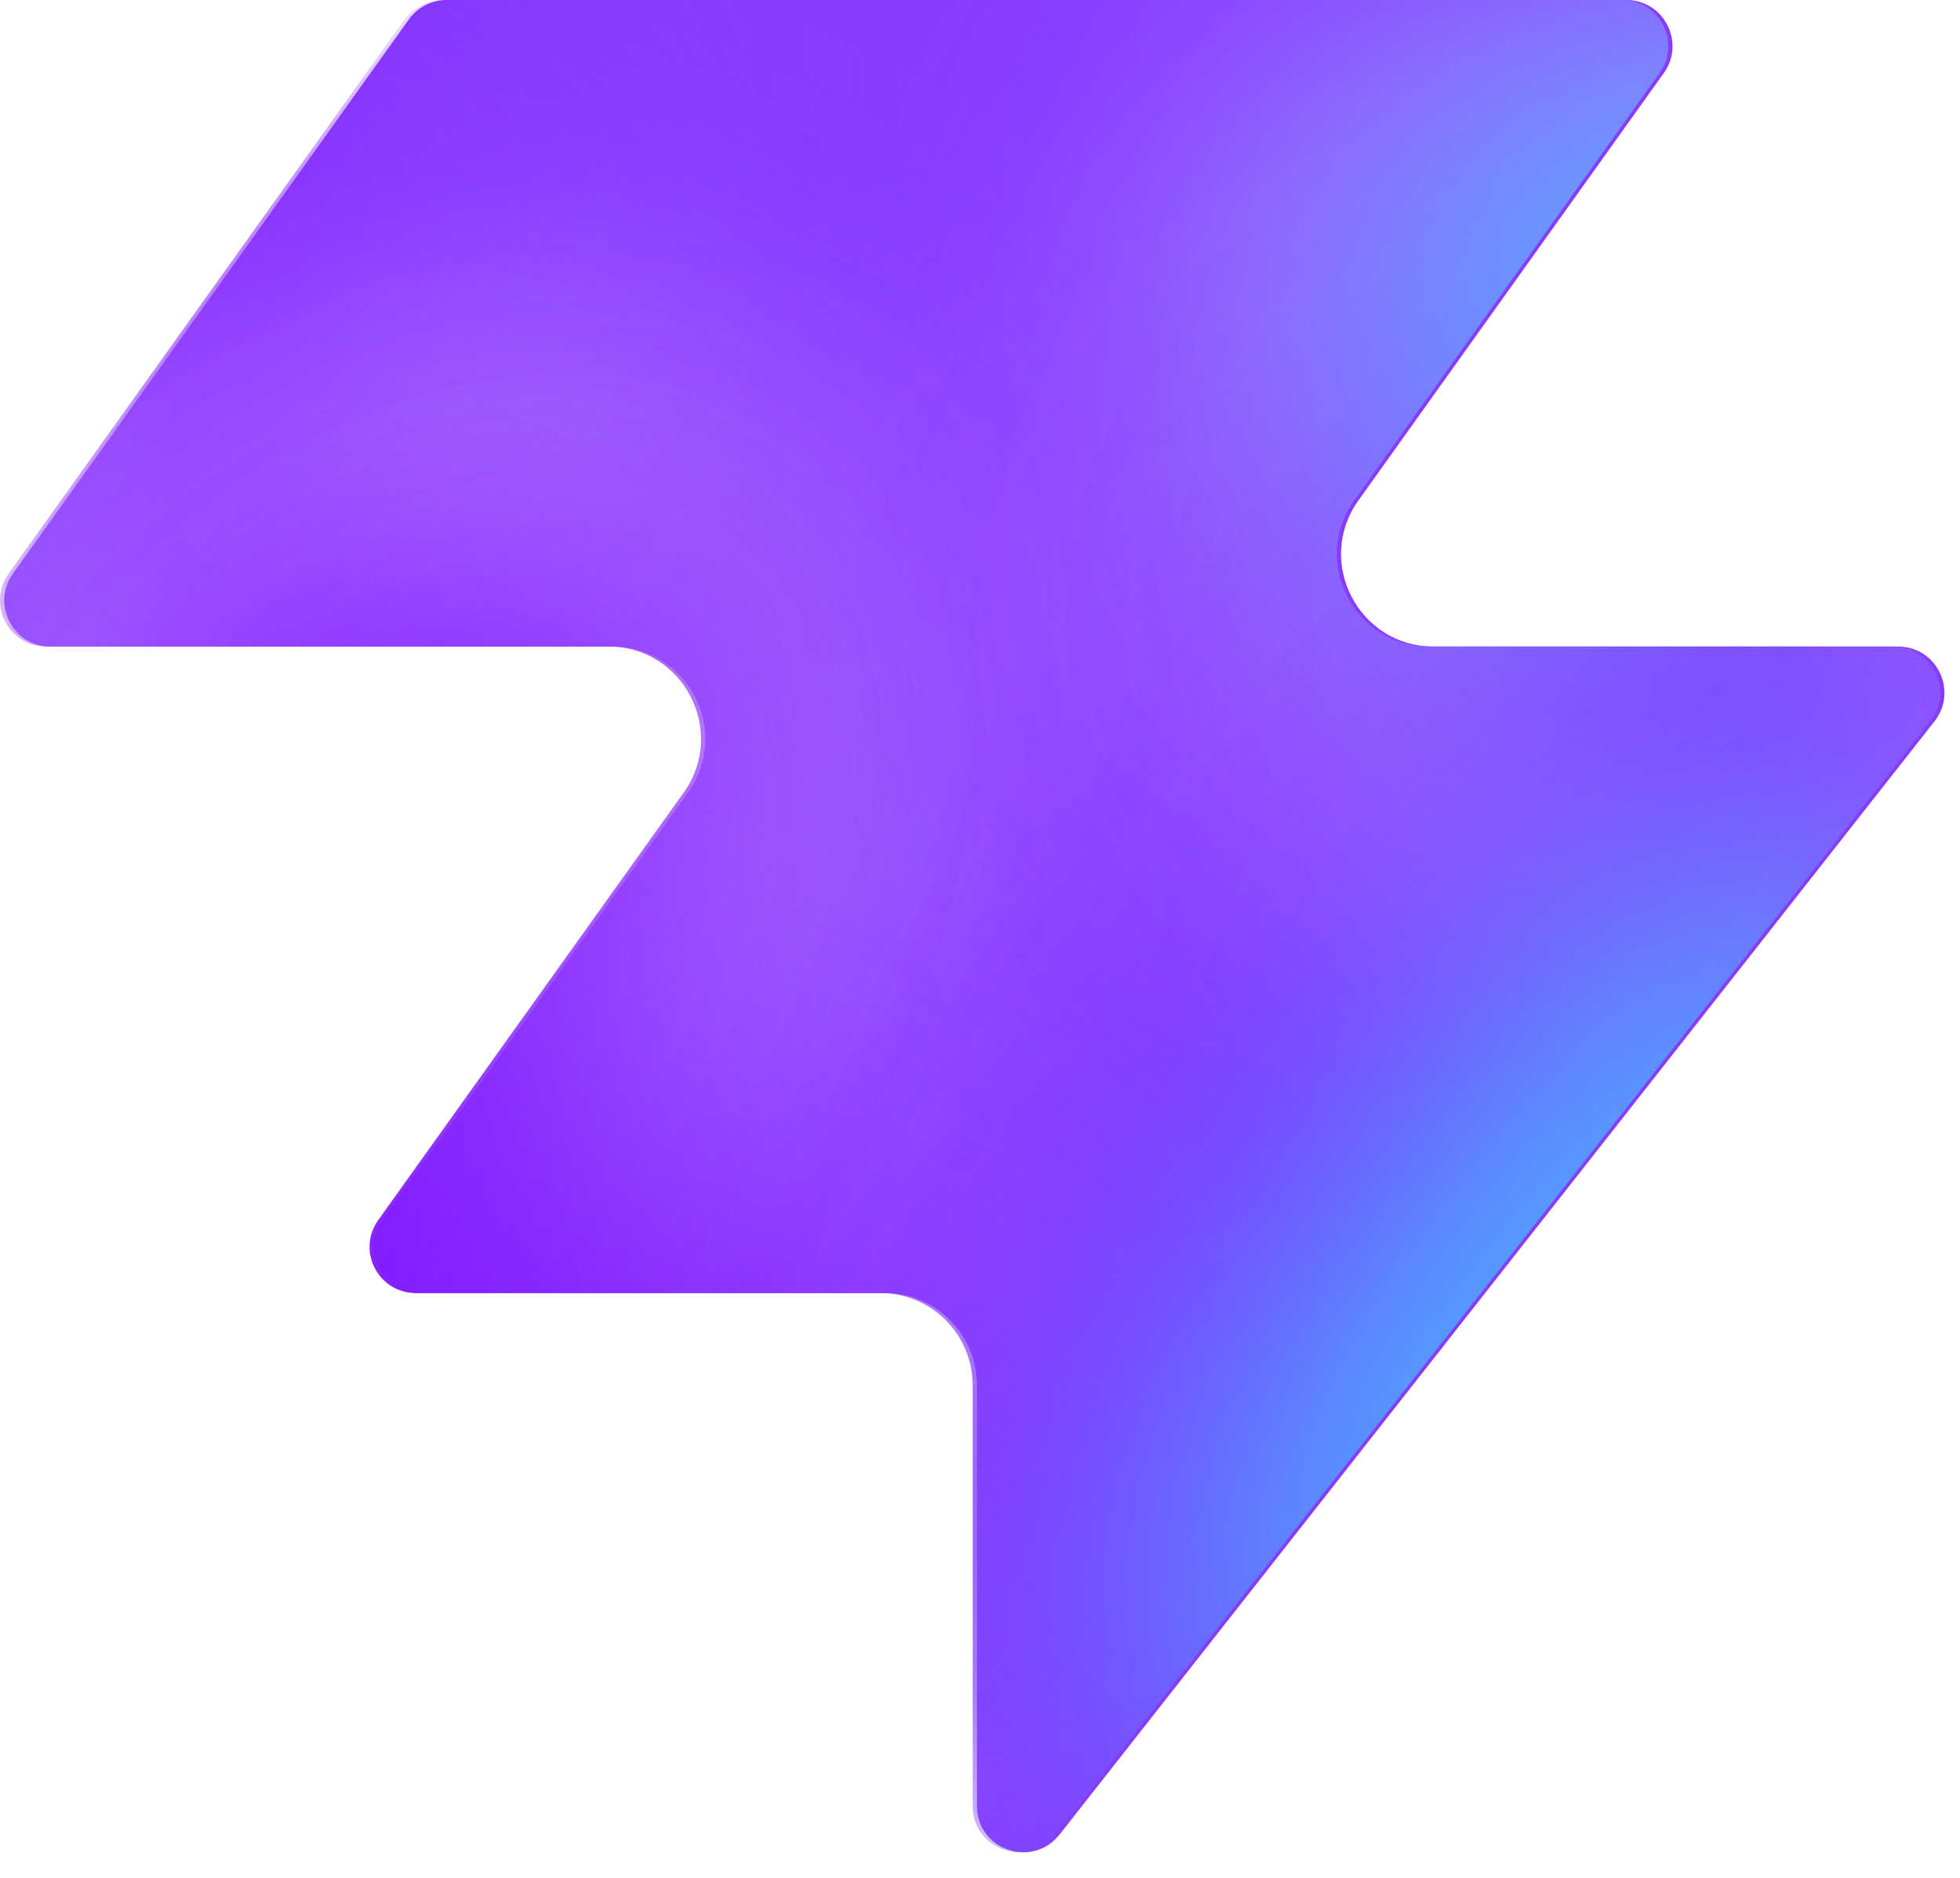
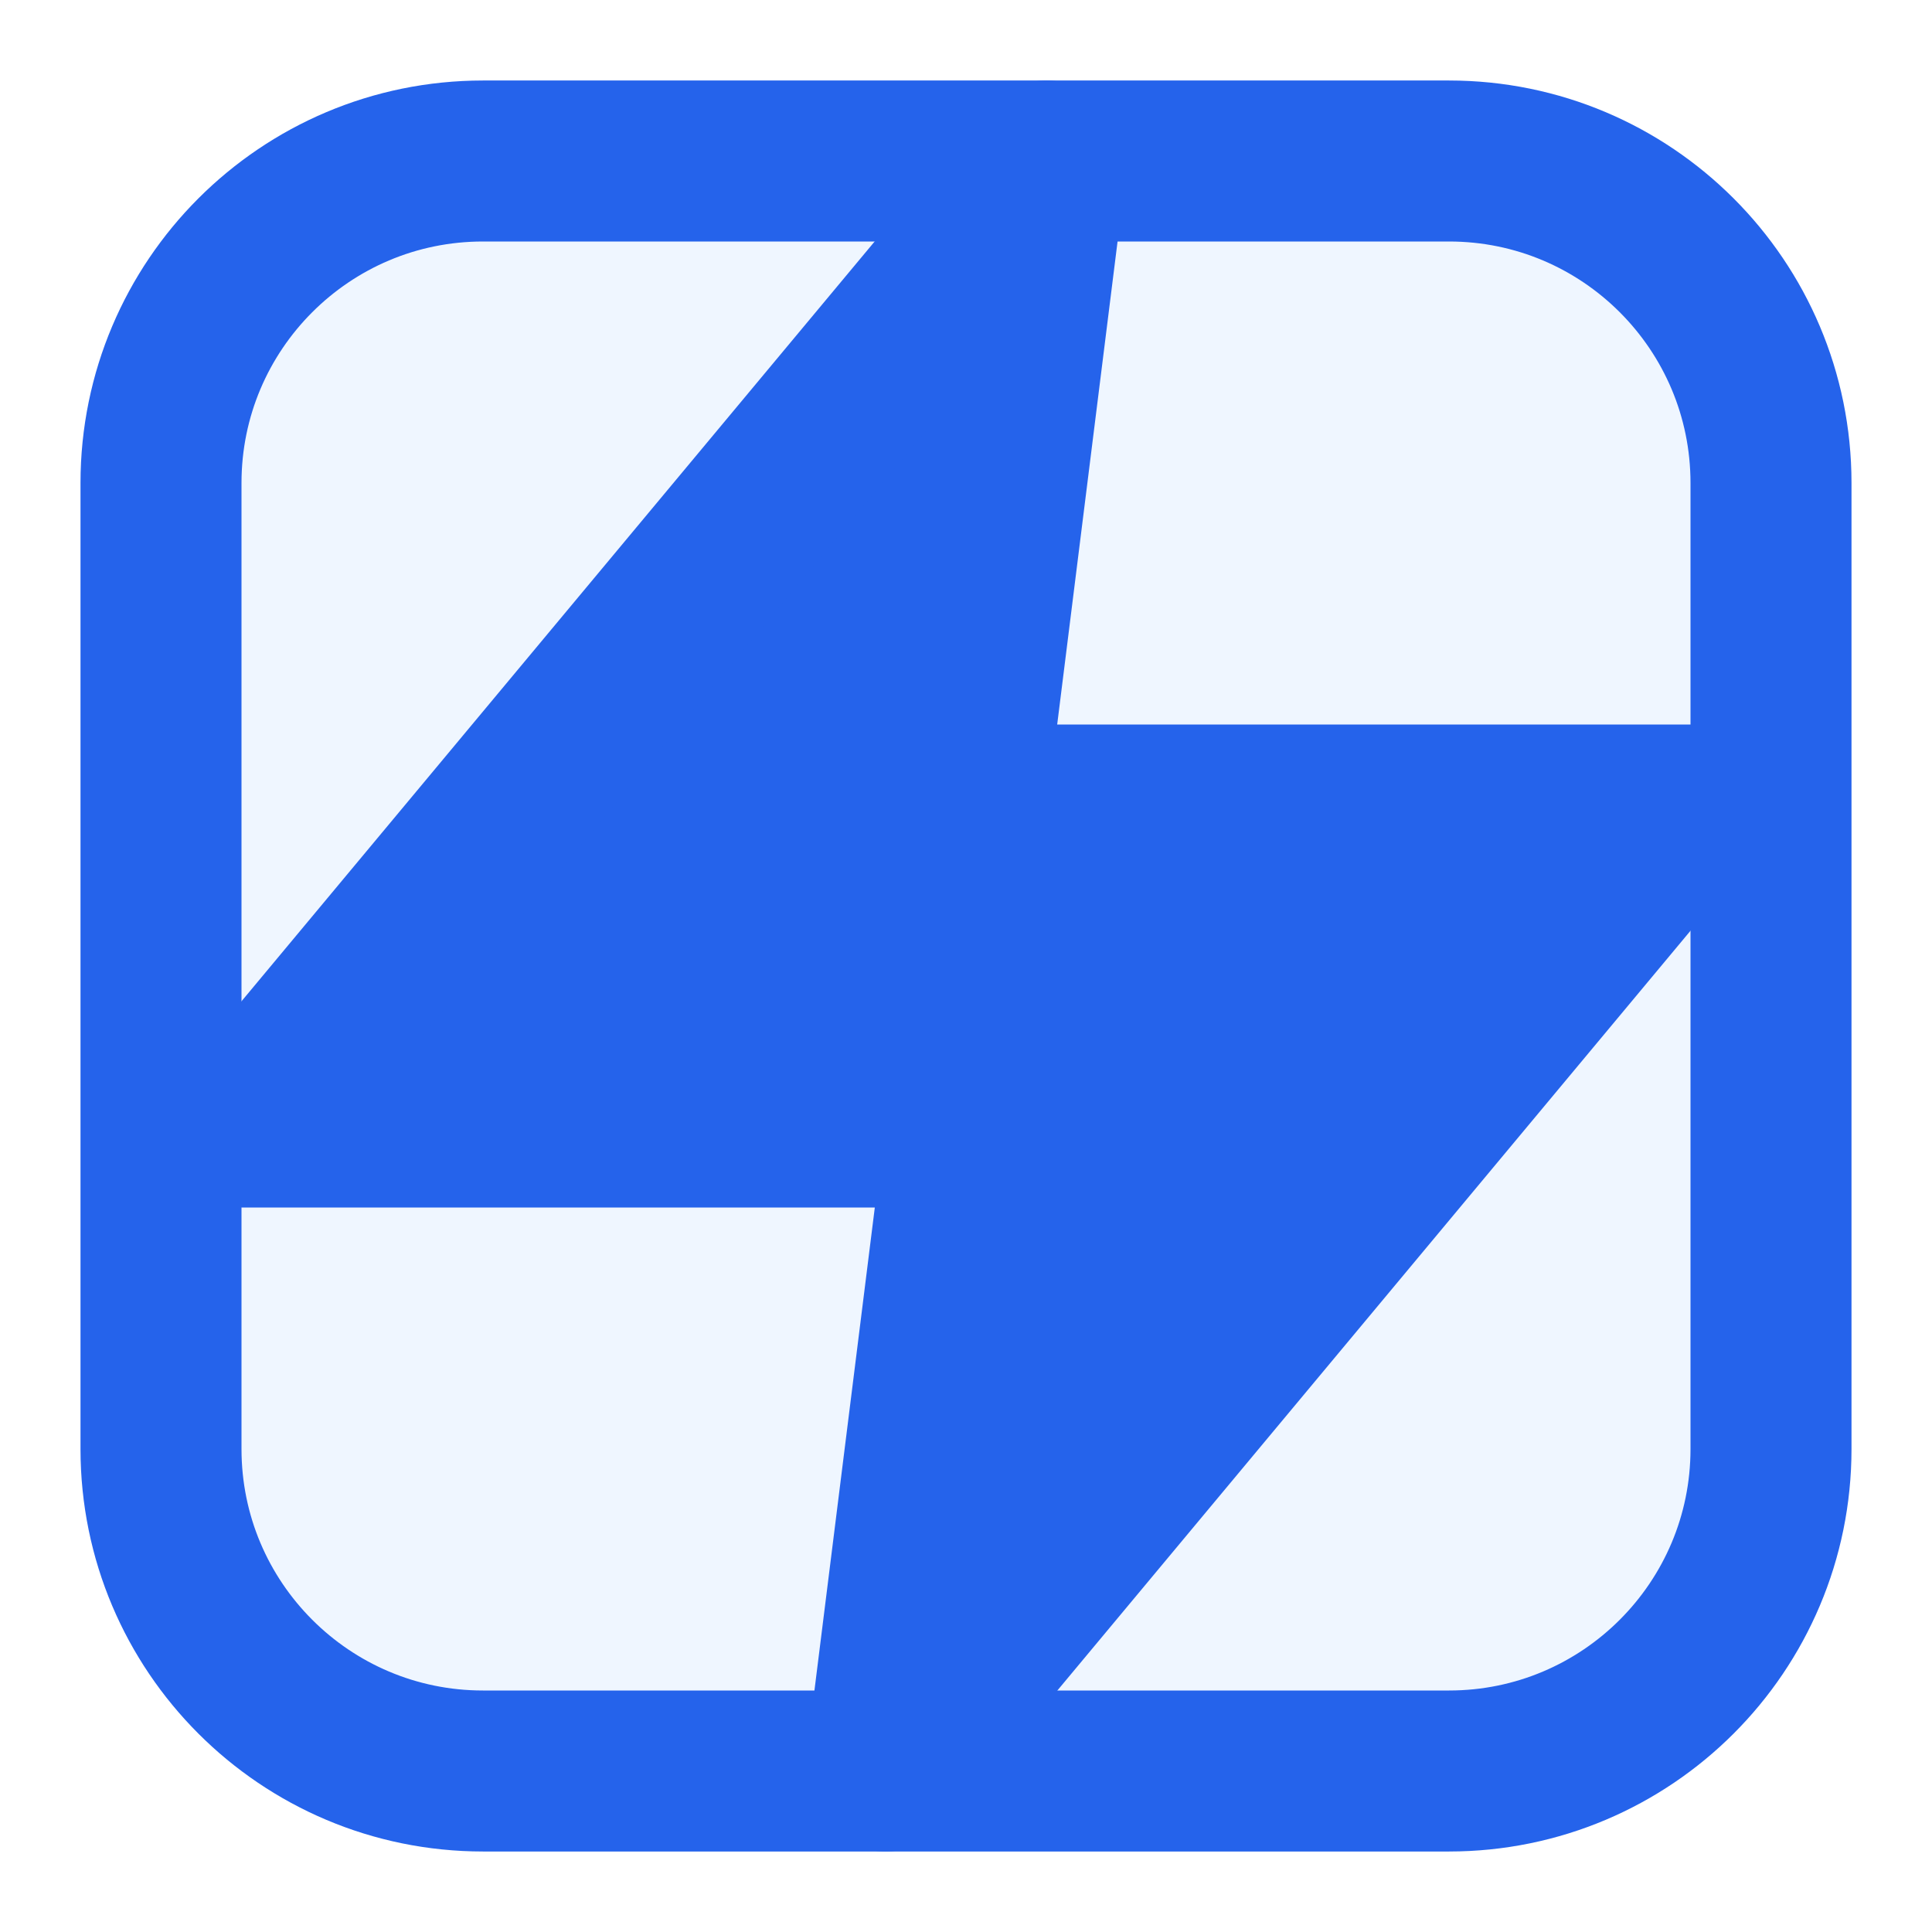
- <svg xmlns="http://www.w3.org/2000/svg" width="48" height="46" fill="none" viewBox="0 0 48 46">
-   <path fill="#863bff" d="M25.946 44.938c-.664.845-2.021.375-2.021-.698V33.937a2.26 2.26 0 0 0-2.262-2.262H10.287c-.92 0-1.456-1.04-.92-1.788l7.48-10.471c1.07-1.497 0-3.578-1.842-3.578H1.237c-.92 0-1.456-1.04-.92-1.788L10.013.474c.214-.297.556-.474.92-.474h28.894c.92 0 1.456 1.04.92 1.788l-7.48 10.471c-1.07 1.498 0 3.579 1.842 3.579h11.377c.943 0 1.473 1.088.89 1.83L25.947 44.94z" style="fill:#863bff;fill:color(display-p3 .525 .23 1);fill-opacity:1" />
-   <mask id="a" width="48" height="46" x="0" y="0" maskUnits="userSpaceOnUse" style="mask-type:alpha">
-     <path fill="#000" d="M25.842 44.938c-.664.844-2.021.375-2.021-.698V33.937a2.26 2.26 0 0 0-2.262-2.262H10.183c-.92 0-1.456-1.04-.92-1.788l7.48-10.471c1.07-1.498 0-3.579-1.842-3.579H1.133c-.92 0-1.456-1.04-.92-1.787L9.91.473c.214-.297.556-.474.92-.474h28.894c.92 0 1.456 1.04.92 1.788l-7.48 10.471c-1.07 1.498 0 3.578 1.842 3.578h11.377c.943 0 1.473 1.088.89 1.832L25.843 44.94z" style="fill:#000;fill-opacity:1" />
-   </mask>
-   <g mask="url(#a)">
-     <g filter="url(#b)">
-       <ellipse cx="5.508" cy="14.704" fill="#ede6ff" rx="5.508" ry="14.704" style="fill:#ede6ff;fill:color(display-p3 .927 .903 1);fill-opacity:1" transform="matrix(.00324 1 1 -.00324 -4.47 31.516)" />
-     </g>
-     <g filter="url(#c)">
-       <ellipse cx="10.399" cy="29.851" fill="#ede6ff" rx="10.399" ry="29.851" style="fill:#ede6ff;fill:color(display-p3 .927 .903 1);fill-opacity:1" transform="matrix(.00324 1 1 -.00324 -39.328 7.883)" />
-     </g>
-     <g filter="url(#d)">
-       <ellipse cx="5.508" cy="30.487" fill="#7e14ff" rx="5.508" ry="30.487" style="fill:#7e14ff;fill:color(display-p3 .492 .077 1);fill-opacity:1" transform="rotate(89.814 -25.913 -14.639)scale(1 -1)" />
-     </g>
-     <g filter="url(#e)">
-       <ellipse cx="5.508" cy="30.599" fill="#7e14ff" rx="5.508" ry="30.599" style="fill:#7e14ff;fill:color(display-p3 .492 .077 1);fill-opacity:1" transform="rotate(89.814 -32.644 -3.334)scale(1 -1)" />
-     </g>
-     <g filter="url(#f)">
-       <ellipse cx="5.508" cy="30.599" fill="#7e14ff" rx="5.508" ry="30.599" style="fill:#7e14ff;fill:color(display-p3 .492 .077 1);fill-opacity:1" transform="matrix(.00324 1 1 -.00324 -34.34 30.47)" />
-     </g>
-     <g filter="url(#g)">
-       <ellipse cx="14.072" cy="22.078" fill="#ede6ff" rx="14.072" ry="22.078" style="fill:#ede6ff;fill:color(display-p3 .927 .903 1);fill-opacity:1" transform="rotate(93.35 24.506 48.493)scale(-1 1)" />
-     </g>
-     <g filter="url(#h)">
-       <ellipse cx="3.47" cy="21.501" fill="#7e14ff" rx="3.47" ry="21.501" style="fill:#7e14ff;fill:color(display-p3 .492 .077 1);fill-opacity:1" transform="rotate(89.009 28.708 47.59)scale(-1 1)" />
-     </g>
-     <g filter="url(#i)">
-       <ellipse cx="3.47" cy="21.501" fill="#7e14ff" rx="3.47" ry="21.501" style="fill:#7e14ff;fill:color(display-p3 .492 .077 1);fill-opacity:1" transform="rotate(89.009 28.708 47.59)scale(-1 1)" />
-     </g>
-     <g filter="url(#j)">
-       <ellipse cx=".387" cy="8.972" fill="#7e14ff" rx="4.407" ry="29.108" style="fill:#7e14ff;fill:color(display-p3 .492 .077 1);fill-opacity:1" transform="rotate(39.51 .387 8.972)" />
-     </g>
-     <g filter="url(#k)">
-       <ellipse cx="47.523" cy="-6.092" fill="#7e14ff" rx="4.407" ry="29.108" style="fill:#7e14ff;fill:color(display-p3 .492 .077 1);fill-opacity:1" transform="rotate(37.892 47.523 -6.092)" />
-     </g>
-     <g filter="url(#l)">
-       <ellipse cx="41.412" cy="6.333" fill="#47bfff" rx="5.971" ry="9.665" style="fill:#47bfff;fill:color(display-p3 .28 .748 1);fill-opacity:1" transform="rotate(37.892 41.412 6.333)" />
-     </g>
-     <g filter="url(#m)">
-       <ellipse cx="-1.879" cy="38.332" fill="#7e14ff" rx="4.407" ry="29.108" style="fill:#7e14ff;fill:color(display-p3 .492 .077 1);fill-opacity:1" transform="rotate(37.892 -1.88 38.332)" />
-     </g>
-     <g filter="url(#n)">
-       <ellipse cx="-1.879" cy="38.332" fill="#7e14ff" rx="4.407" ry="29.108" style="fill:#7e14ff;fill:color(display-p3 .492 .077 1);fill-opacity:1" transform="rotate(37.892 -1.88 38.332)" />
-     </g>
-     <g filter="url(#o)">
-       <ellipse cx="35.651" cy="29.907" fill="#7e14ff" rx="4.407" ry="29.108" style="fill:#7e14ff;fill:color(display-p3 .492 .077 1);fill-opacity:1" transform="rotate(37.892 35.651 29.907)" />
-     </g>
-     <g filter="url(#p)">
-       <ellipse cx="38.418" cy="32.4" fill="#47bfff" rx="5.971" ry="15.297" style="fill:#47bfff;fill:color(display-p3 .28 .748 1);fill-opacity:1" transform="rotate(37.892 38.418 32.4)" />
-     </g>
-   </g>
-   <defs>
-     <filter id="b" width="60.045" height="41.654" x="-19.77" y="16.149" color-interpolation-filters="sRGB" filterUnits="userSpaceOnUse">
-       <feFlood flood-opacity="0" result="BackgroundImageFix" />
-       <feBlend in="SourceGraphic" in2="BackgroundImageFix" result="shape" />
-       <feGaussianBlur result="effect1_foregroundBlur_2002_17158" stdDeviation="7.659" />
-     </filter>
-     <filter id="c" width="90.34" height="51.437" x="-54.613" y="-7.533" color-interpolation-filters="sRGB" filterUnits="userSpaceOnUse">
-       <feFlood flood-opacity="0" result="BackgroundImageFix" />
-       <feBlend in="SourceGraphic" in2="BackgroundImageFix" result="shape" />
-       <feGaussianBlur result="effect1_foregroundBlur_2002_17158" stdDeviation="7.659" />
-     </filter>
-     <filter id="d" width="79.355" height="29.4" x="-49.64" y="2.03" color-interpolation-filters="sRGB" filterUnits="userSpaceOnUse">
-       <feFlood flood-opacity="0" result="BackgroundImageFix" />
-       <feBlend in="SourceGraphic" in2="BackgroundImageFix" result="shape" />
-       <feGaussianBlur result="effect1_foregroundBlur_2002_17158" stdDeviation="4.596" />
-     </filter>
-     <filter id="e" width="79.579" height="29.4" x="-45.045" y="20.029" color-interpolation-filters="sRGB" filterUnits="userSpaceOnUse">
-       <feFlood flood-opacity="0" result="BackgroundImageFix" />
-       <feBlend in="SourceGraphic" in2="BackgroundImageFix" result="shape" />
-       <feGaussianBlur result="effect1_foregroundBlur_2002_17158" stdDeviation="4.596" />
-     </filter>
-     <filter id="f" width="79.579" height="29.4" x="-43.513" y="21.178" color-interpolation-filters="sRGB" filterUnits="userSpaceOnUse">
-       <feFlood flood-opacity="0" result="BackgroundImageFix" />
-       <feBlend in="SourceGraphic" in2="BackgroundImageFix" result="shape" />
-       <feGaussianBlur result="effect1_foregroundBlur_2002_17158" stdDeviation="4.596" />
-     </filter>
-     <filter id="g" width="74.749" height="58.852" x="15.756" y="-17.901" color-interpolation-filters="sRGB" filterUnits="userSpaceOnUse">
-       <feFlood flood-opacity="0" result="BackgroundImageFix" />
-       <feBlend in="SourceGraphic" in2="BackgroundImageFix" result="shape" />
-       <feGaussianBlur result="effect1_foregroundBlur_2002_17158" stdDeviation="7.659" />
-     </filter>
-     <filter id="h" width="61.377" height="25.362" x="23.548" y="2.284" color-interpolation-filters="sRGB" filterUnits="userSpaceOnUse">
-       <feFlood flood-opacity="0" result="BackgroundImageFix" />
-       <feBlend in="SourceGraphic" in2="BackgroundImageFix" result="shape" />
-       <feGaussianBlur result="effect1_foregroundBlur_2002_17158" stdDeviation="4.596" />
-     </filter>
-     <filter id="i" width="61.377" height="25.362" x="23.548" y="2.284" color-interpolation-filters="sRGB" filterUnits="userSpaceOnUse">
-       <feFlood flood-opacity="0" result="BackgroundImageFix" />
-       <feBlend in="SourceGraphic" in2="BackgroundImageFix" result="shape" />
-       <feGaussianBlur result="effect1_foregroundBlur_2002_17158" stdDeviation="4.596" />
-     </filter>
-     <filter id="j" width="56.045" height="63.649" x="-27.636" y="-22.853" color-interpolation-filters="sRGB" filterUnits="userSpaceOnUse">
-       <feFlood flood-opacity="0" result="BackgroundImageFix" />
-       <feBlend in="SourceGraphic" in2="BackgroundImageFix" result="shape" />
-       <feGaussianBlur result="effect1_foregroundBlur_2002_17158" stdDeviation="4.596" />
-     </filter>
-     <filter id="k" width="54.814" height="64.646" x="20.116" y="-38.415" color-interpolation-filters="sRGB" filterUnits="userSpaceOnUse">
-       <feFlood flood-opacity="0" result="BackgroundImageFix" />
-       <feBlend in="SourceGraphic" in2="BackgroundImageFix" result="shape" />
-       <feGaussianBlur result="effect1_foregroundBlur_2002_17158" stdDeviation="4.596" />
-     </filter>
-     <filter id="l" width="33.541" height="35.313" x="24.641" y="-11.323" color-interpolation-filters="sRGB" filterUnits="userSpaceOnUse">
-       <feFlood flood-opacity="0" result="BackgroundImageFix" />
-       <feBlend in="SourceGraphic" in2="BackgroundImageFix" result="shape" />
-       <feGaussianBlur result="effect1_foregroundBlur_2002_17158" stdDeviation="4.596" />
-     </filter>
-     <filter id="m" width="54.814" height="64.646" x="-29.286" y="6.009" color-interpolation-filters="sRGB" filterUnits="userSpaceOnUse">
-       <feFlood flood-opacity="0" result="BackgroundImageFix" />
-       <feBlend in="SourceGraphic" in2="BackgroundImageFix" result="shape" />
-       <feGaussianBlur result="effect1_foregroundBlur_2002_17158" stdDeviation="4.596" />
-     </filter>
-     <filter id="n" width="54.814" height="64.646" x="-29.286" y="6.009" color-interpolation-filters="sRGB" filterUnits="userSpaceOnUse">
-       <feFlood flood-opacity="0" result="BackgroundImageFix" />
-       <feBlend in="SourceGraphic" in2="BackgroundImageFix" result="shape" />
-       <feGaussianBlur result="effect1_foregroundBlur_2002_17158" stdDeviation="4.596" />
-     </filter>
-     <filter id="o" width="54.814" height="64.646" x="8.244" y="-2.416" color-interpolation-filters="sRGB" filterUnits="userSpaceOnUse">
-       <feFlood flood-opacity="0" result="BackgroundImageFix" />
-       <feBlend in="SourceGraphic" in2="BackgroundImageFix" result="shape" />
-       <feGaussianBlur result="effect1_foregroundBlur_2002_17158" stdDeviation="4.596" />
-     </filter>
-     <filter id="p" width="39.409" height="43.623" x="18.713" y="10.588" color-interpolation-filters="sRGB" filterUnits="userSpaceOnUse">
-       <feFlood flood-opacity="0" result="BackgroundImageFix" />
-       <feBlend in="SourceGraphic" in2="BackgroundImageFix" result="shape" />
-       <feGaussianBlur result="effect1_foregroundBlur_2002_17158" stdDeviation="4.596" />
-     </filter>
-   </defs>
+ <svg xmlns="http://www.w3.org/2000/svg" viewBox="0 0 24 24" fill="none" stroke="#2563eb" stroke-width="2" stroke-linecap="round" stroke-linejoin="round">
+   <rect x="2" y="2" width="20" height="20" rx="4" fill="#eff6ff" stroke="#2563eb" stroke-width="2" />
+   <path d="M13 2L3 14h9l-1 8 10-12h-9l1-8z" fill="#2563eb" />
</svg>
